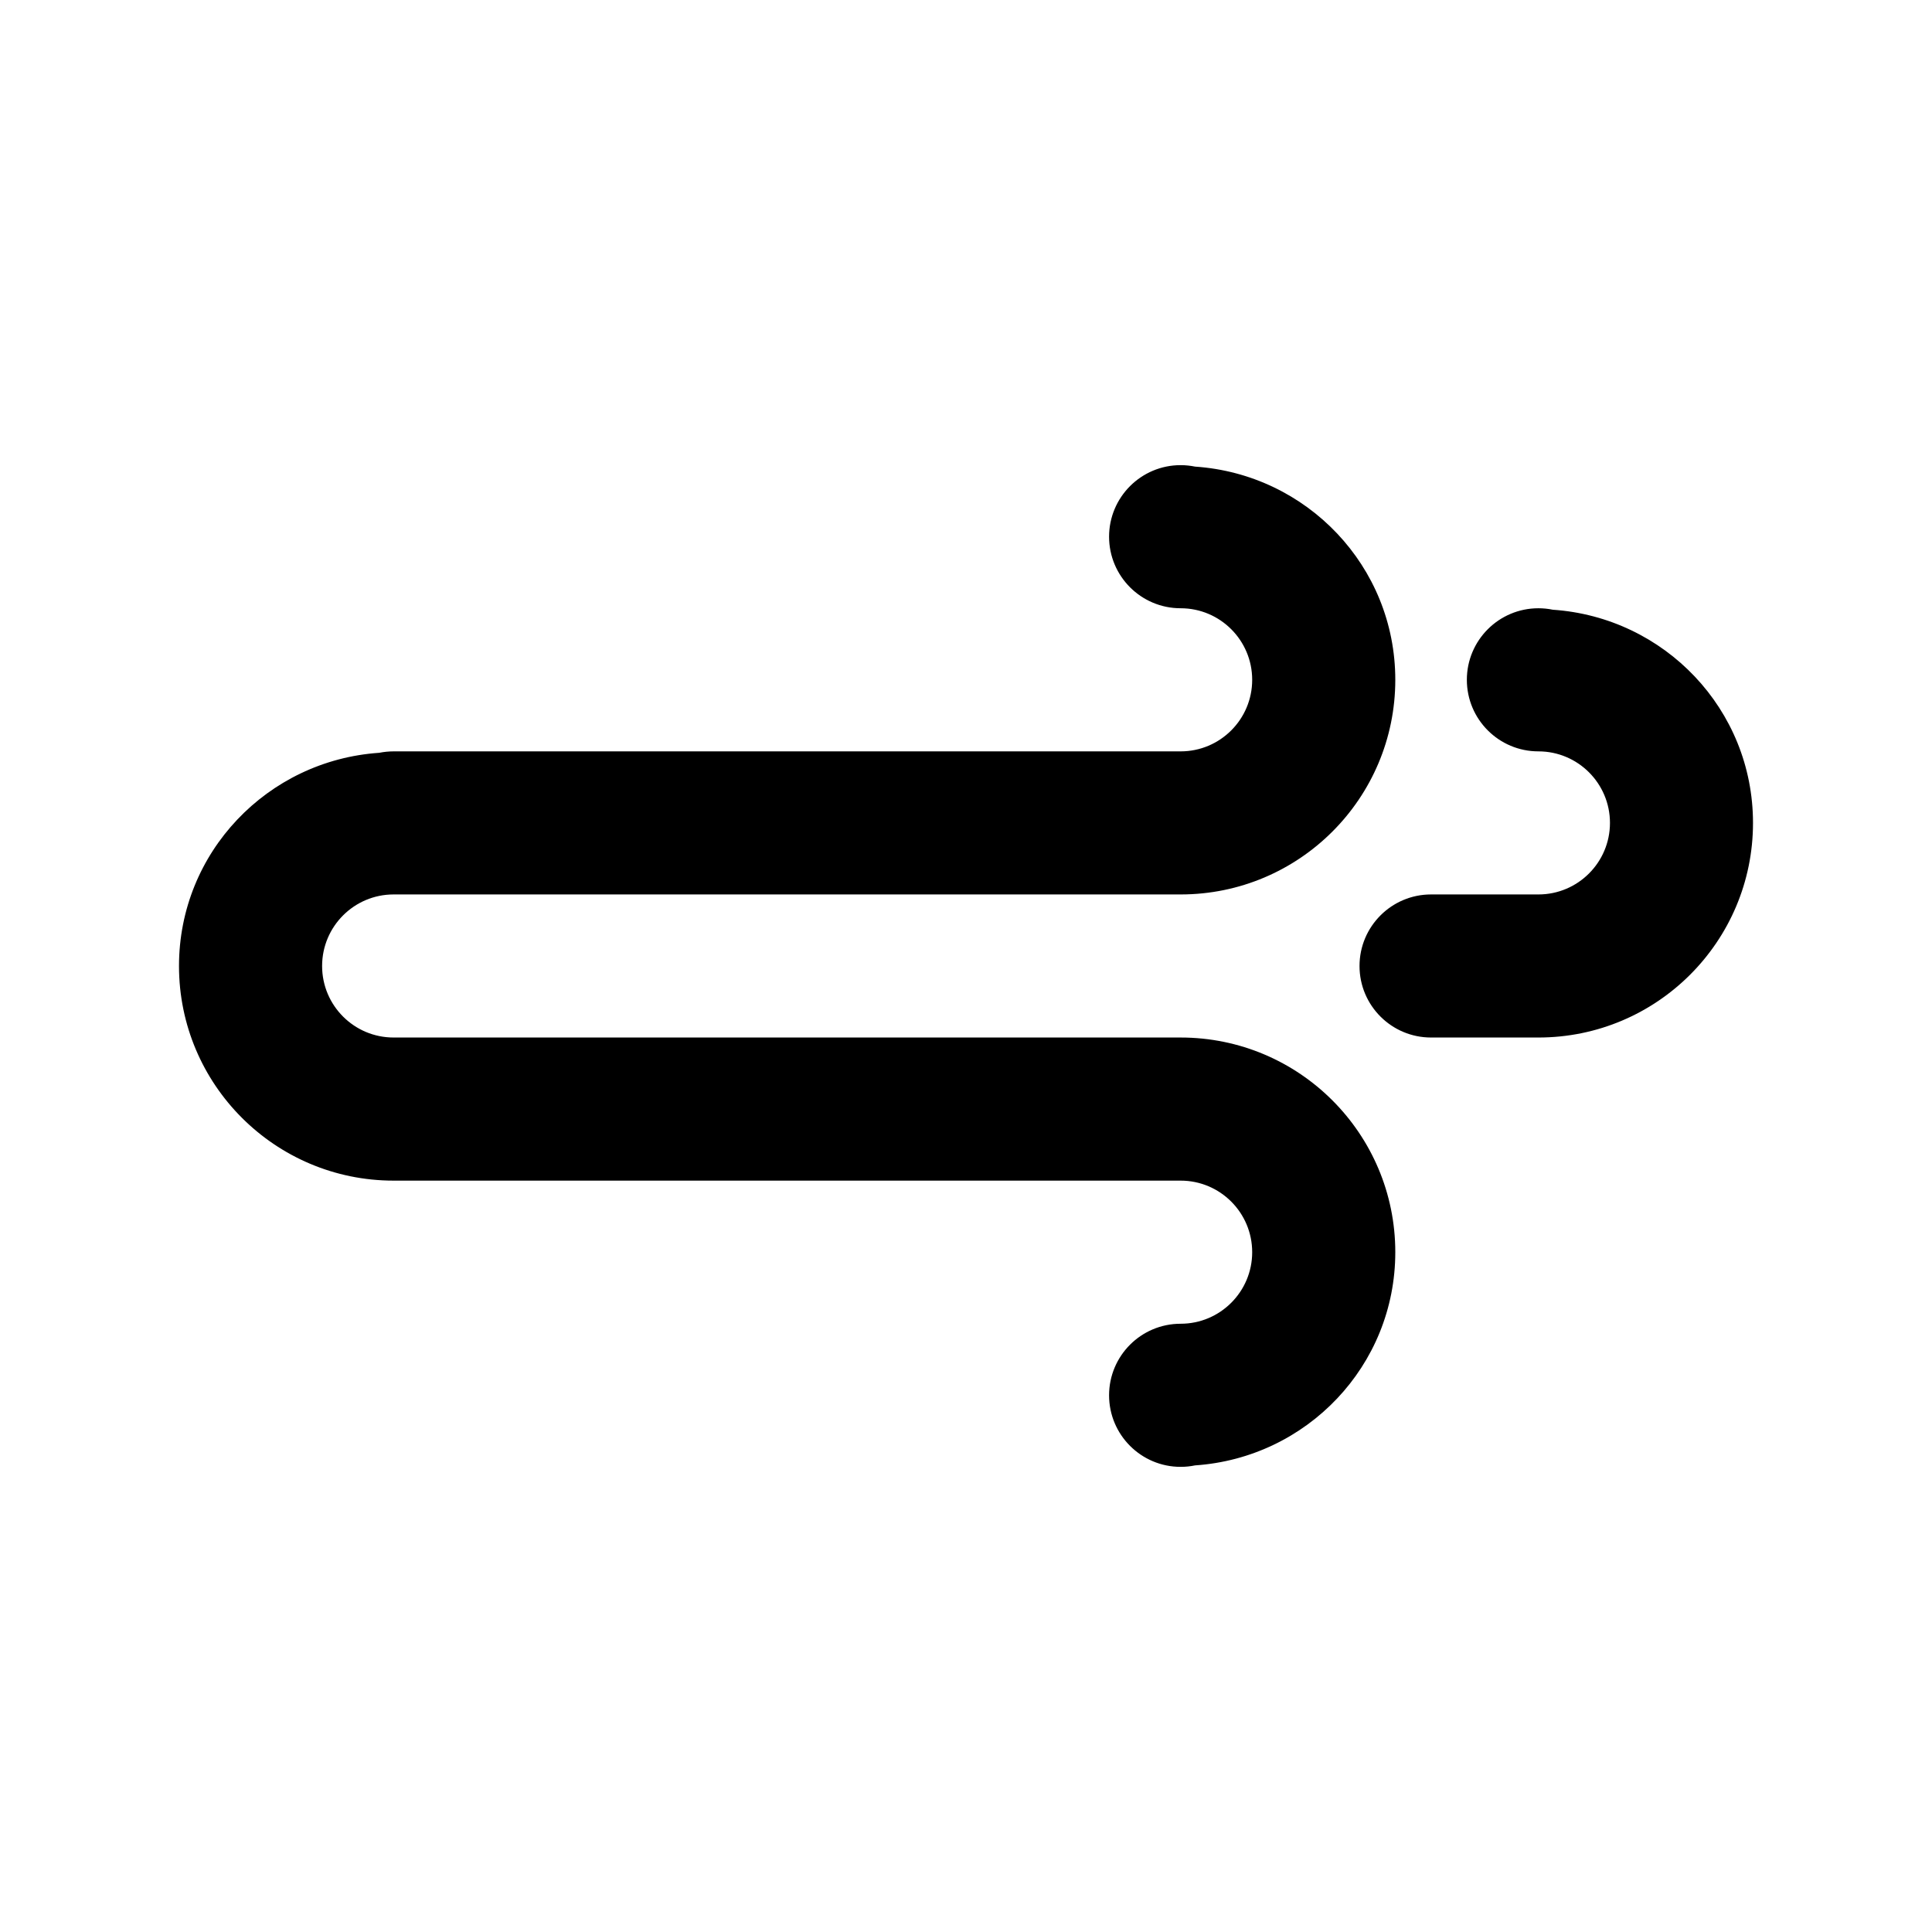
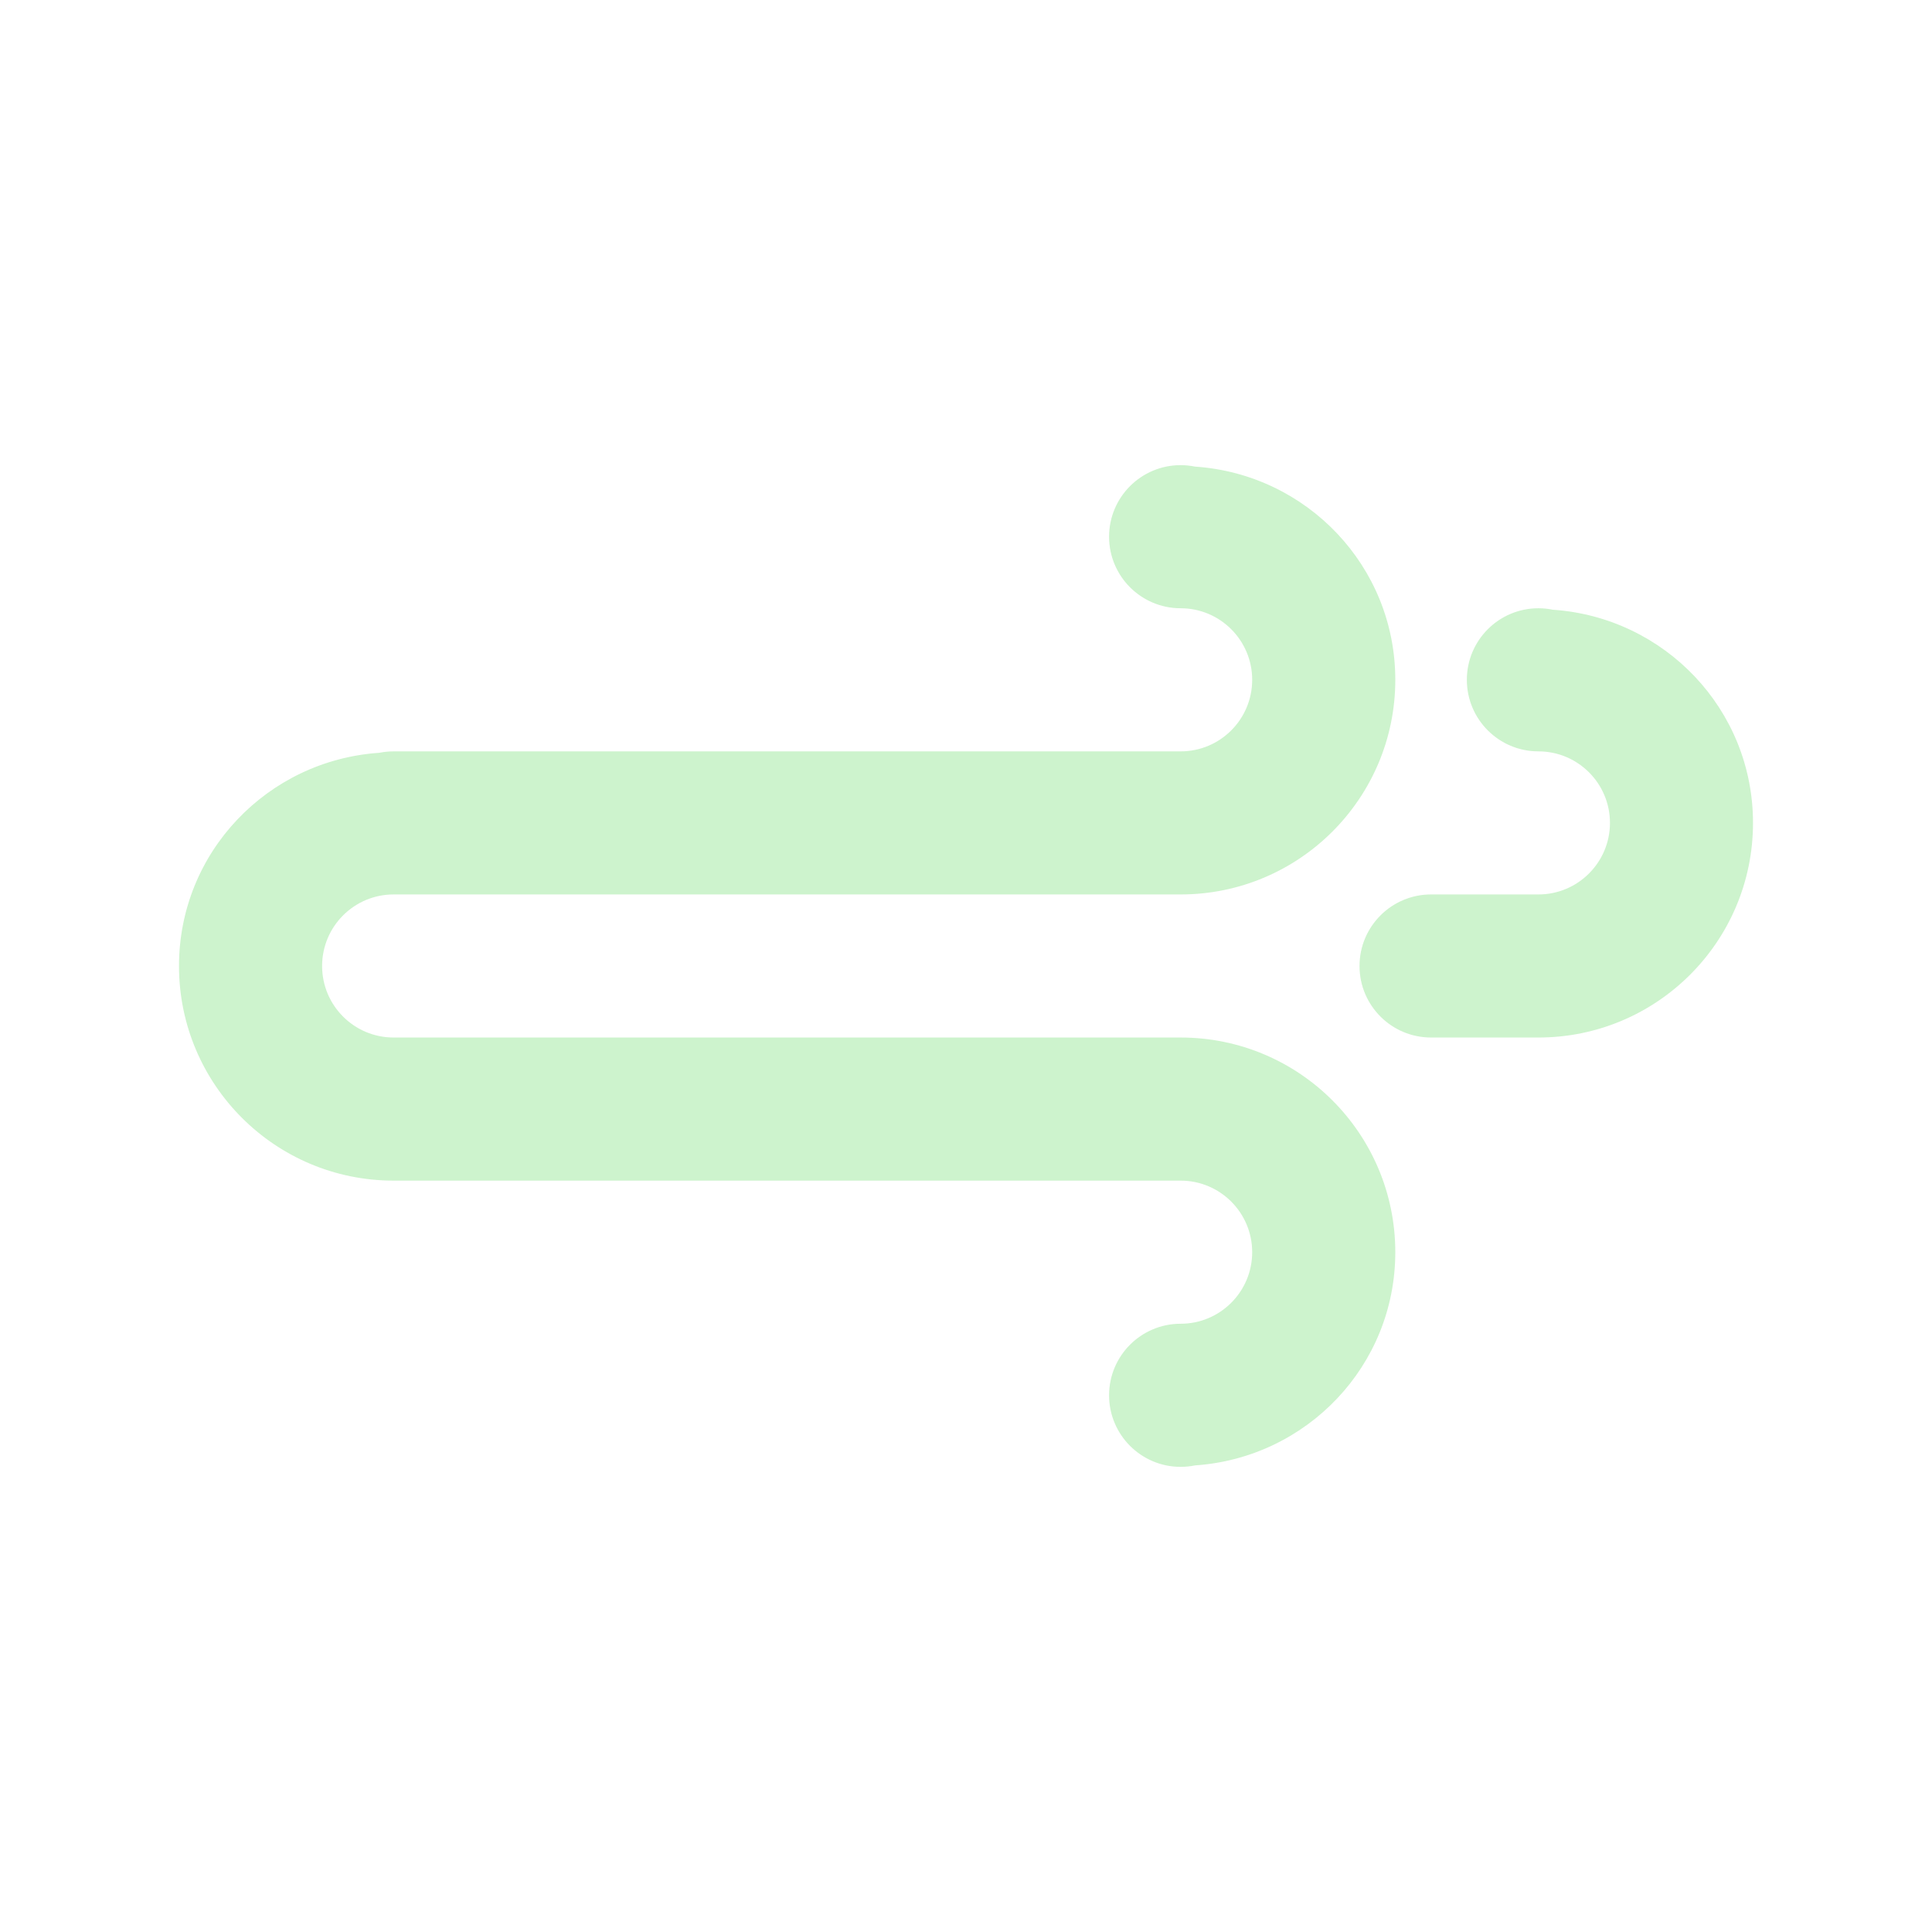
<svg xmlns="http://www.w3.org/2000/svg" version="1.1" id="Layer_1" x="0px" y="0px" width="54" height="54" viewBox="0 0 54 54" enable-background="new 0 0 100 100" xml:space="preserve">
  <defs id="defs7" />
-   <path d="m 42.999,28.999 v 0 h -3 c -1.105,0 -2,-0.895 -2,-1.999 0,-1.104 0.895,-2 2,-2 h 3 c 1.104,0 2,-0.896 2,-1.999 0,-1.105 -0.896,-2 -2,-2 -1.105,0 -2,-0.896 -2,-2 0,-1.104 0.895,-2 2,-2 0.137,0 0.271,0.014 0.402,0.041 3.121,0.211 5.596,2.783 5.596,5.959 0,3.312 -2.685,5.998 -5.998,5.998 z M 32.999,25 h -2 -6.998 -12.999 c -1.104,0 -1.999,0.896 -1.999,2 0,1.104 0.895,1.999 1.999,1.999 h 2 3.999 3 4 3 3.998 2 c 3.314,0 6,2.687 6,6 0,3.176 -2.475,5.748 -5.596,5.959 -0.131,0.027 -0.265,0.041 -0.404,0.041 -1.104,0 -2,-0.896 -2,-2 0,-1.105 0.896,-2 2,-2 1.105,0 2,-0.896 2,-2 0,-1.104 -0.895,-2 -2,-2 h -2 -3.998 -3 -4 -3 -3.999 -2 c -3.313,0 -5.999,-2.686 -5.999,-5.999 0,-3.175 2.475,-5.747 5.596,-5.959 0.131,-0.026 0.266,-0.04 0.403,-0.04 v 0 h 12.999 6.998 2 c 1.105,0 2,-0.896 2,-2 0,-1.104 -0.895,-2 -2,-2 -1.104,0 -2,-0.895 -2,-2 0,-1.104 0.896,-2 2,-2 0.139,0 0.273,0.015 0.404,0.041 3.121,0.211 5.596,2.783 5.596,5.959 0,3.312 -2.686,5.999 -6,5.999 z" id="path2" style="clip-rule:evenodd;fill-rule:evenodd;fill:'#cdf3cd';fill-opacity:1" />
+   <path d="m 42.999,28.999 v 0 h -3 c -1.105,0 -2,-0.895 -2,-1.999 0,-1.104 0.895,-2 2,-2 h 3 c 1.104,0 2,-0.896 2,-1.999 0,-1.105 -0.896,-2 -2,-2 -1.105,0 -2,-0.896 -2,-2 0,-1.104 0.895,-2 2,-2 0.137,0 0.271,0.014 0.402,0.041 3.121,0.211 5.596,2.783 5.596,5.959 0,3.312 -2.685,5.998 -5.998,5.998 z M 32.999,25 h -2 -6.998 -12.999 c -1.104,0 -1.999,0.896 -1.999,2 0,1.104 0.895,1.999 1.999,1.999 h 2 3.999 3 4 3 3.998 2 c 3.314,0 6,2.687 6,6 0,3.176 -2.475,5.748 -5.596,5.959 -0.131,0.027 -0.265,0.041 -0.404,0.041 -1.104,0 -2,-0.896 -2,-2 0,-1.105 0.896,-2 2,-2 1.105,0 2,-0.896 2,-2 0,-1.104 -0.895,-2 -2,-2 h -2 -3.998 -3 -4 -3 -3.999 -2 c -3.313,0 -5.999,-2.686 -5.999,-5.999 0,-3.175 2.475,-5.747 5.596,-5.959 0.131,-0.026 0.266,-0.04 0.403,-0.04 v 0 h 12.999 6.998 2 c 1.105,0 2,-0.896 2,-2 0,-1.104 -0.895,-2 -2,-2 -1.104,0 -2,-0.895 -2,-2 0,-1.104 0.896,-2 2,-2 0.139,0 0.273,0.015 0.404,0.041 3.121,0.211 5.596,2.783 5.596,5.959 0,3.312 -2.686,5.999 -6,5.999 z" id="path2" style="clip-rule:evenodd;fill-rule:evenodd;fill:#cdf3cd;fill-opacity:1" />
</svg>
